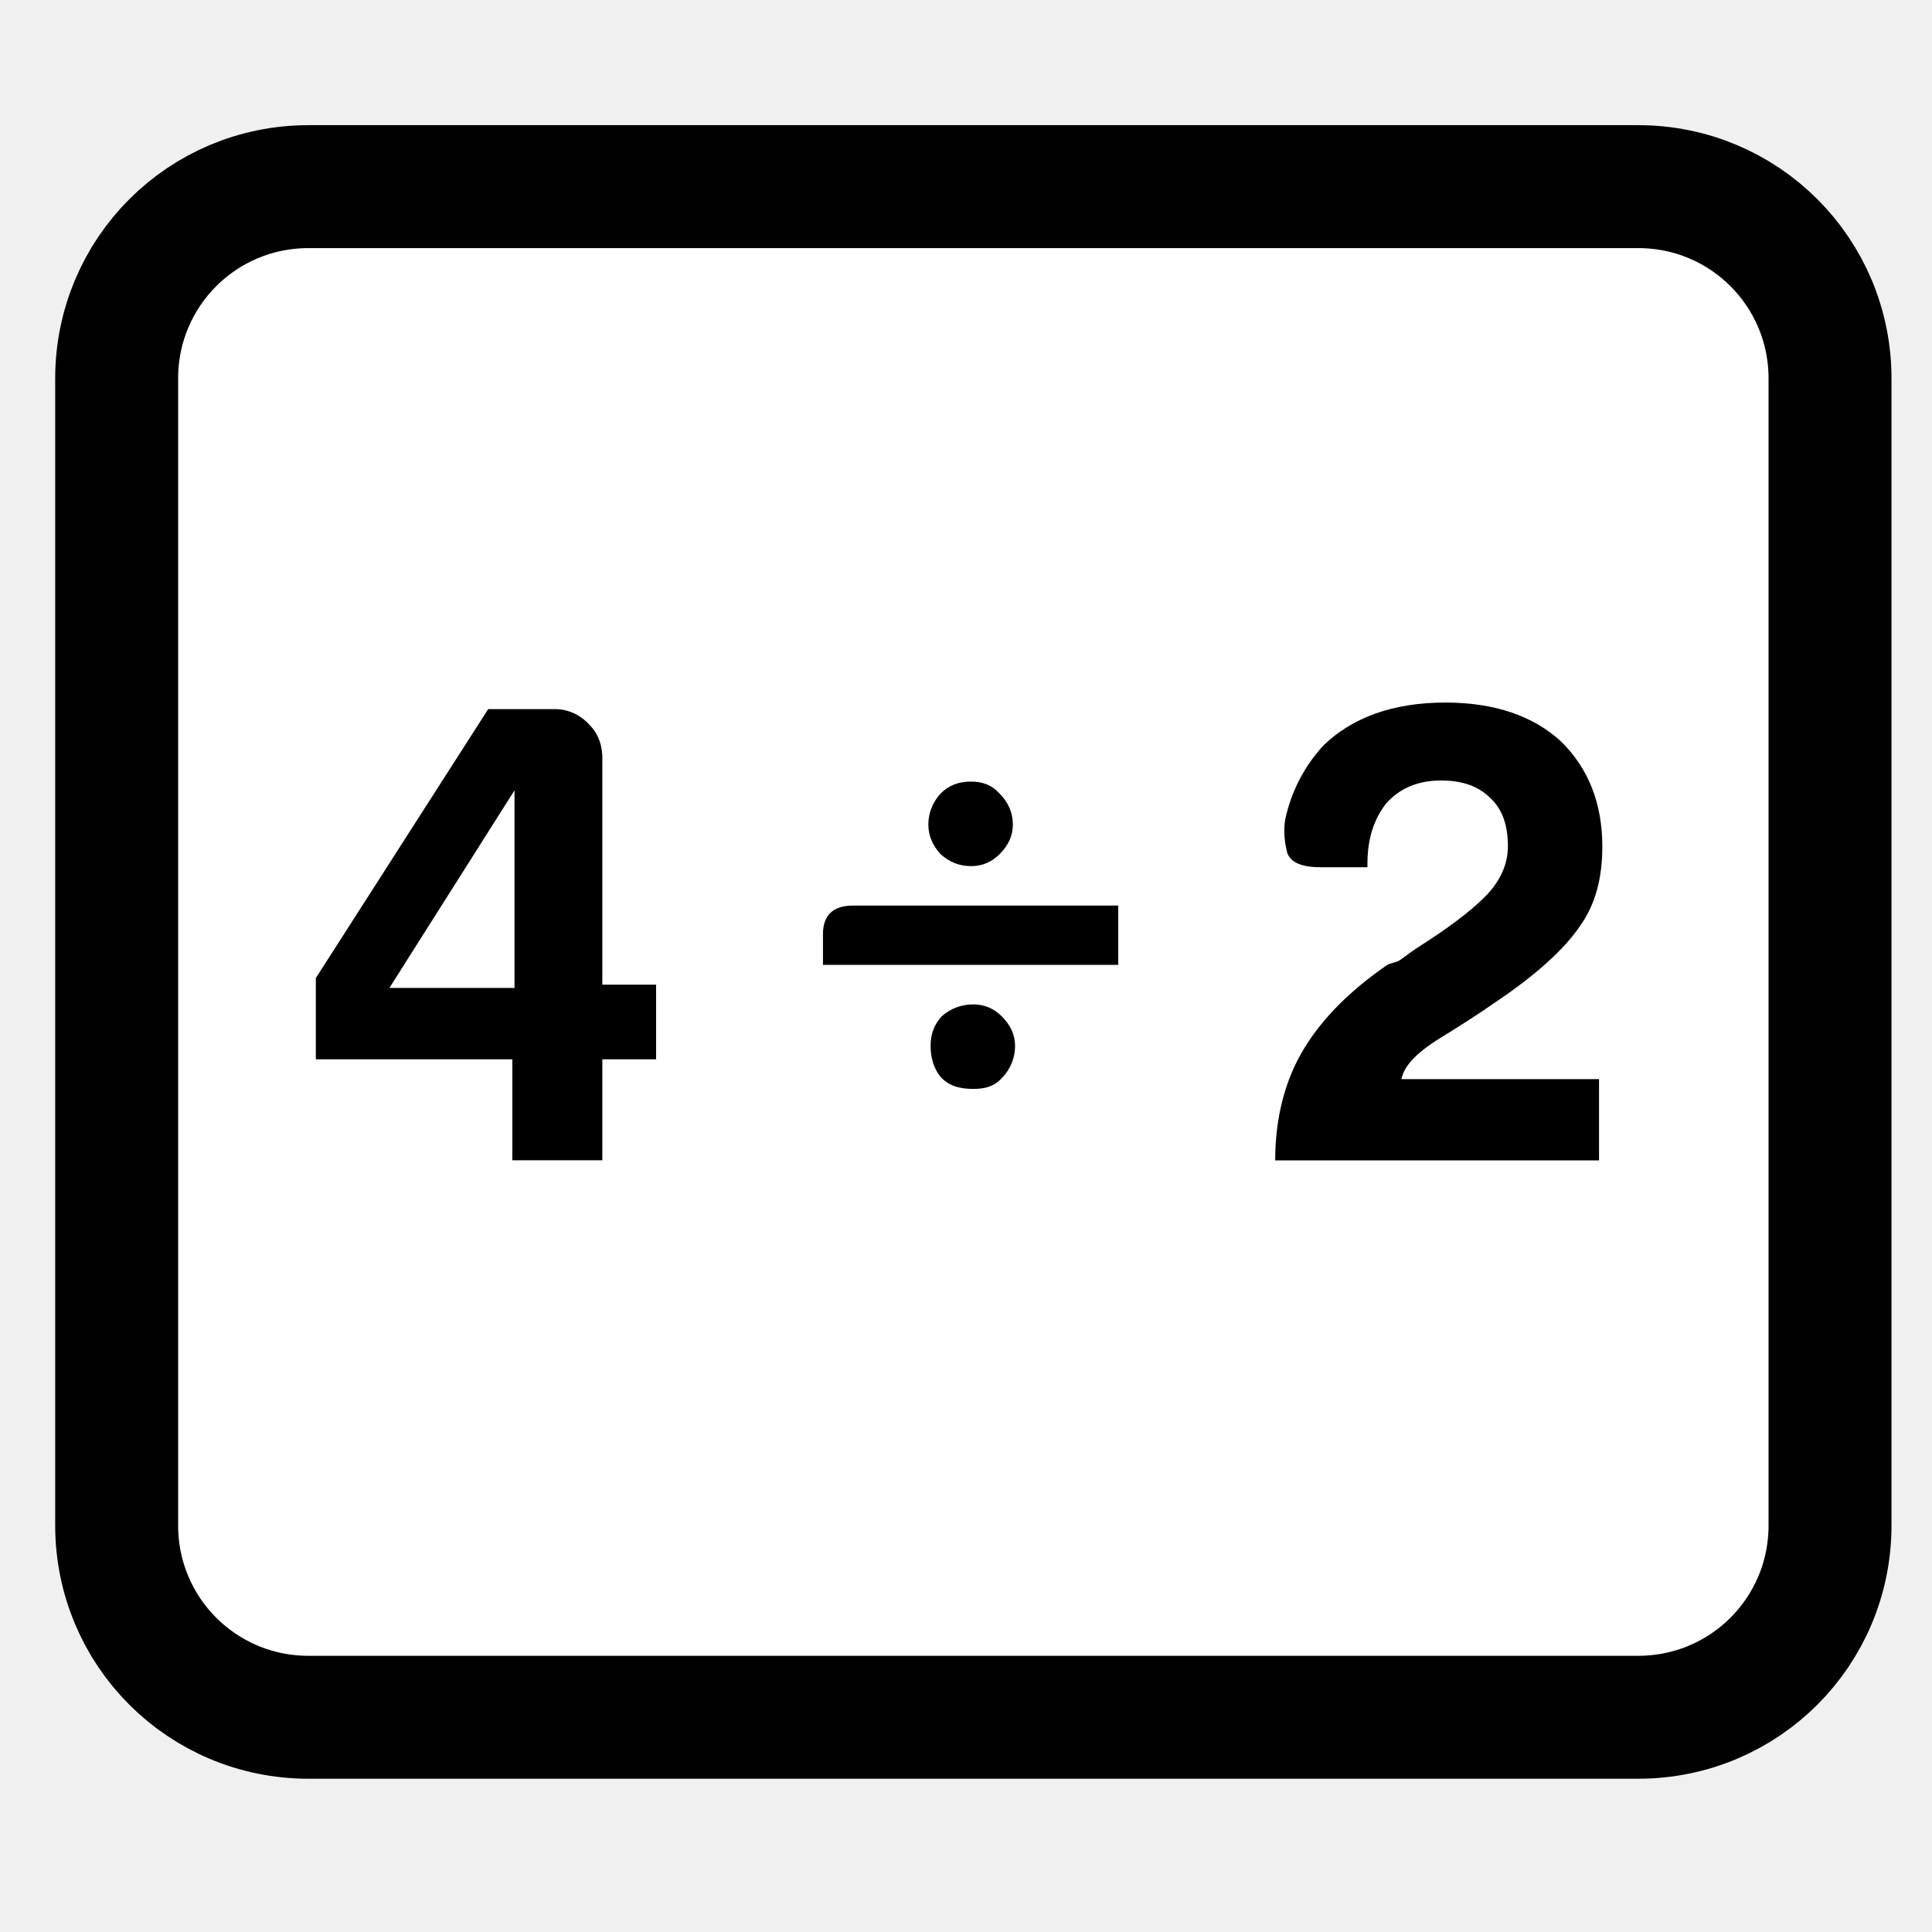
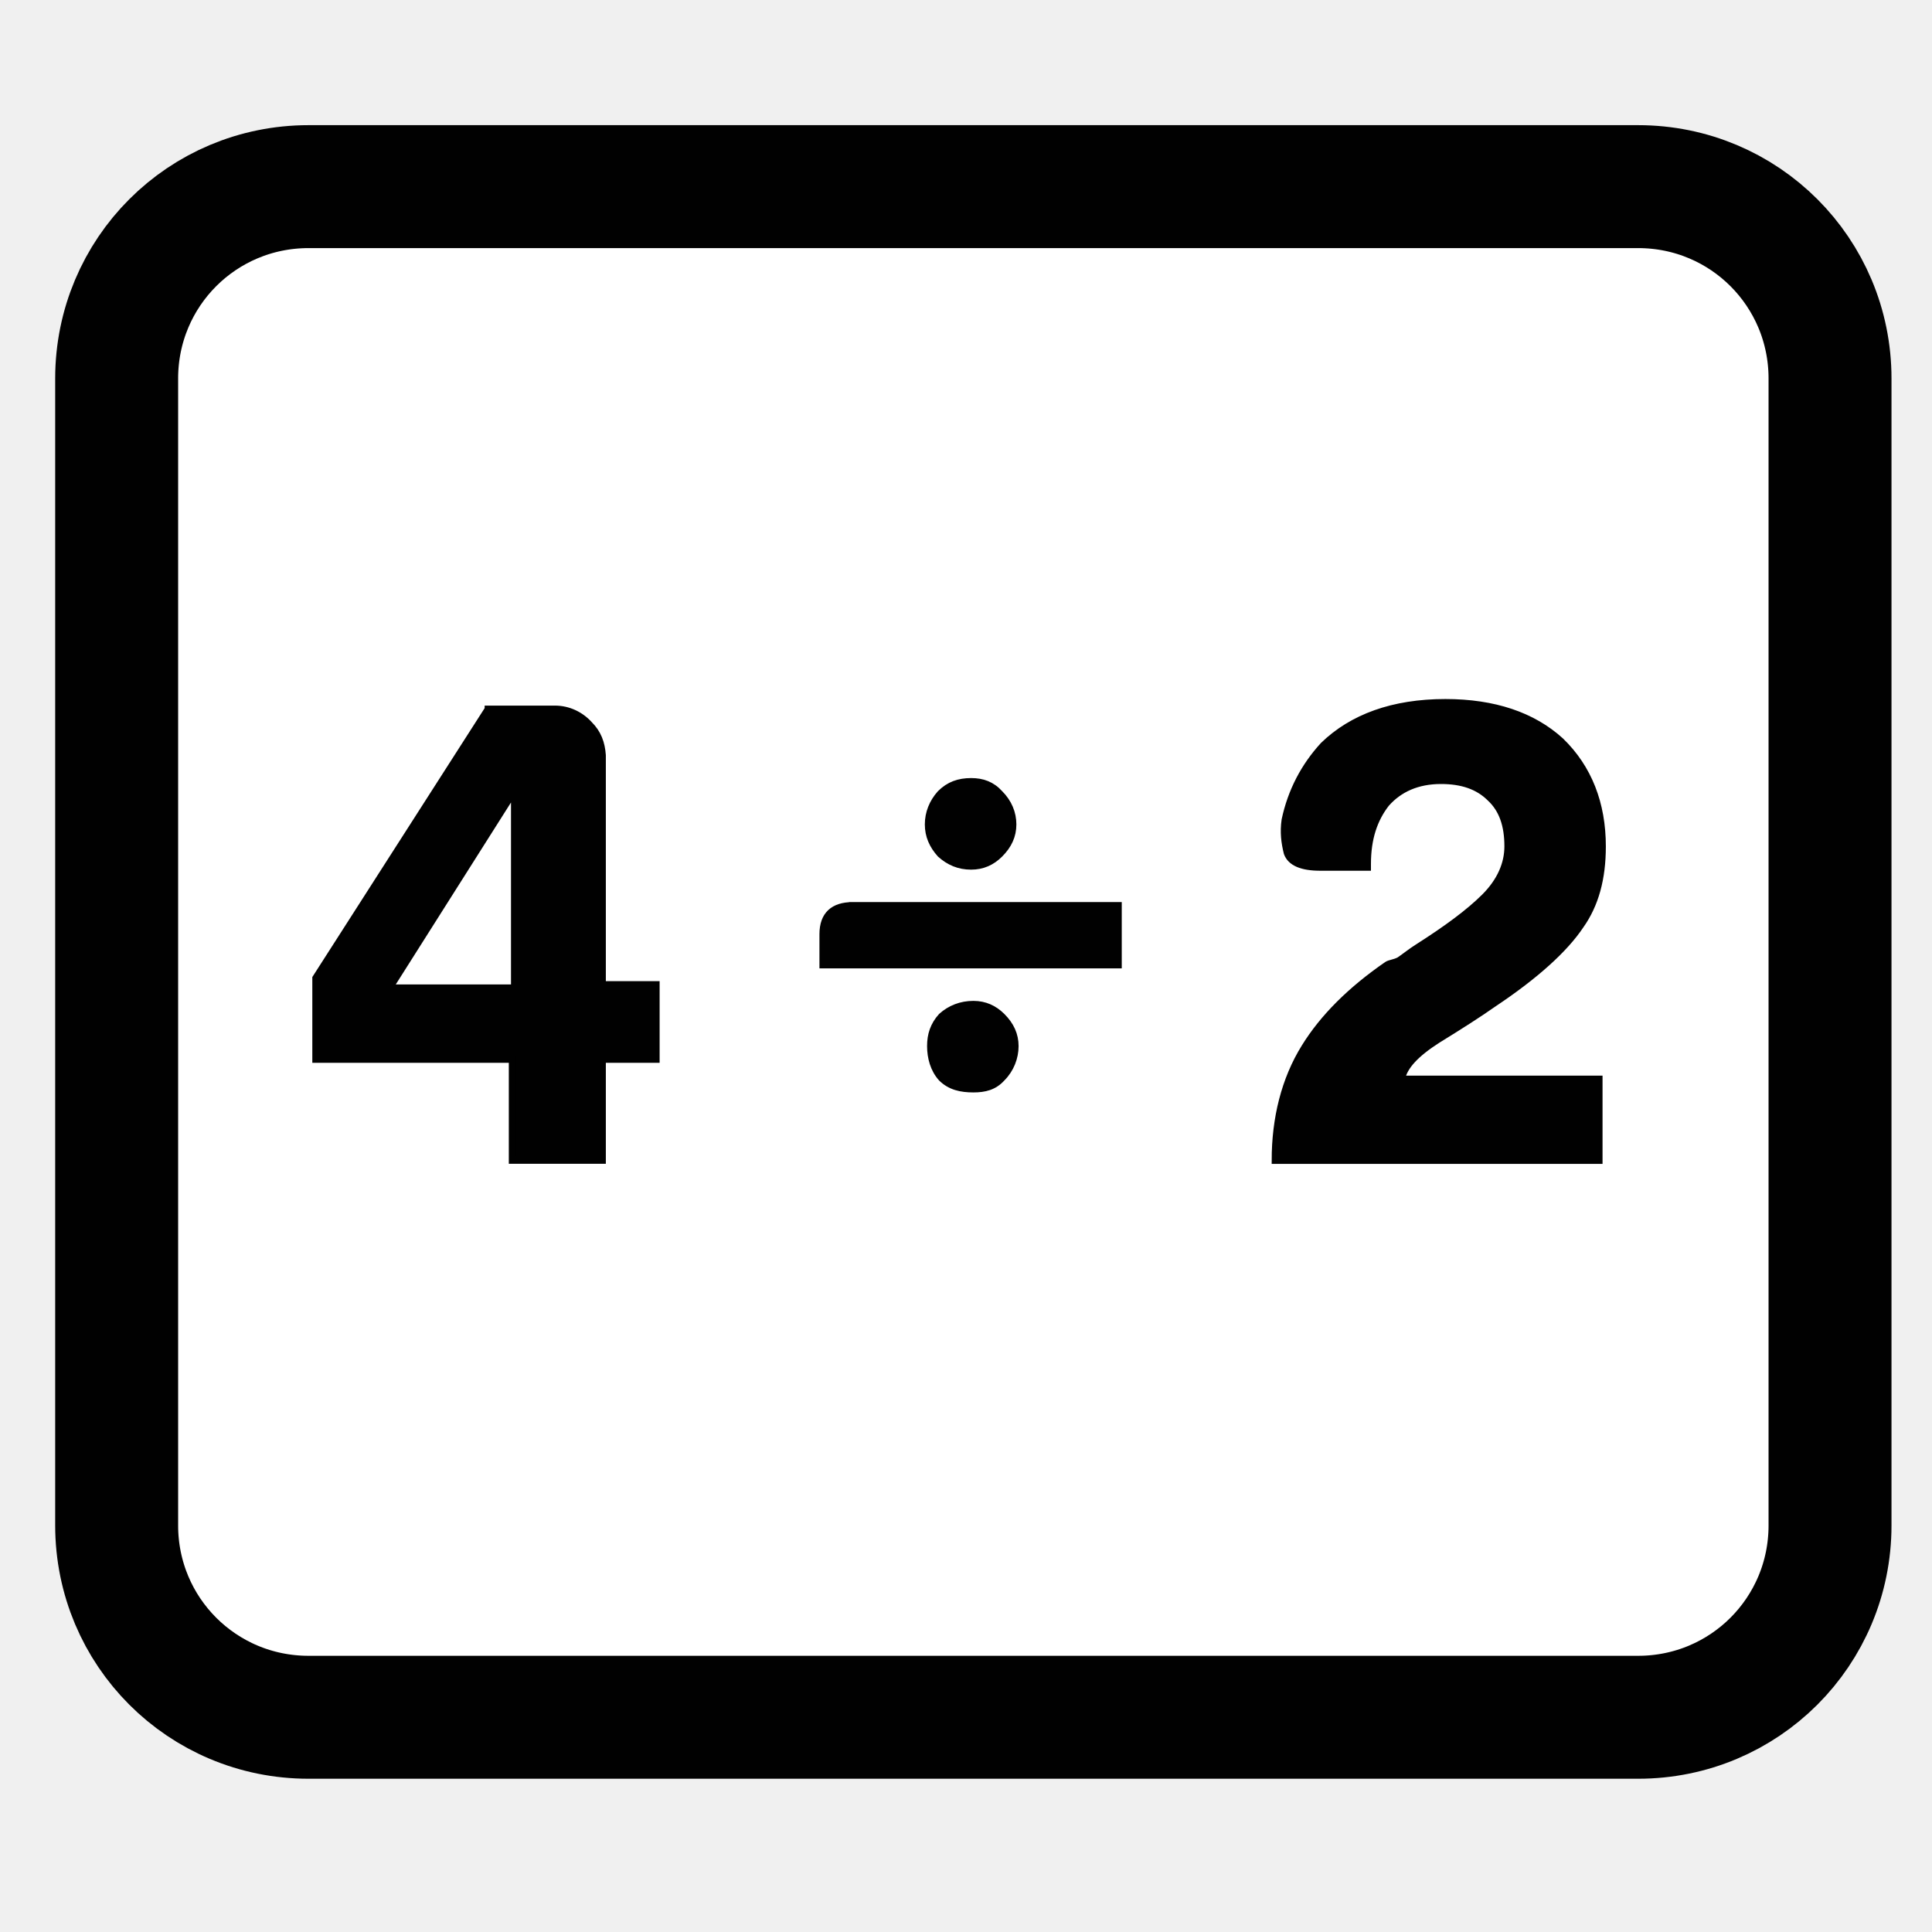
<svg xmlns="http://www.w3.org/2000/svg" version="1.1" width="55" height="55" viewBox="0 0 55 55" id="svg2" xml:space="preserve">
  <defs id="defs8" />
  <g id="activity-mathme">
    <path d="m 8.784,5.313 37.85,0 c 3.026,0 5.463,2.436 5.463,5.463 l 0,32.648 c 0,3.026 -2.436,5.463 -5.463,5.463 l -37.85,0 c -3.026,0 -5.463,-2.436 -5.463,-5.463 l 0,-32.648 c 0,-3.026 2.436,-5.463 5.463,-5.463 z" id="rect2983" fill="#FFFFFF" height="32.442" stroke="#010101" stroke-linecap="round" stroke-width="3.5" width="43.457" />
-     <path d="m 41.147,20 c -1.488,1.3e-5 -2.65,0.425 -3.469,1.219 -0.546,0.595 -0.92,1.306 -1.094,2.125 -0.05,0.347 -0.012,0.64 0.062,0.938 0.099,0.273 0.417,0.406 0.938,0.406 l 1.344,0 0,-0.094 c -3e-6,-0.719 0.184,-1.272 0.531,-1.719 0.372,-0.422 0.893,-0.656 1.562,-0.656 0.595,1.1e-5 1.059,0.153 1.406,0.5 0.347,0.322 0.5,0.78 0.5,1.375 -6e-6,0.496 -0.21,0.991 -0.656,1.438 -0.447,0.447 -1.088,0.917 -1.906,1.438 -0.198,0.124 -0.382,0.276 -0.531,0.375 -0.149,0.074 -0.269,0.075 -0.344,0.125 -1.042,0.719 -1.823,1.5 -2.344,2.344 -0.571,0.918 -0.844,2.028 -0.844,3.219 l 9.219,0 0,-2.312 -5.625,0 c 0.074,-0.372 0.411,-0.728 1.031,-1.125 0.645,-0.397 1.172,-0.734 1.594,-1.031 1.191,-0.794 2.022,-1.549 2.469,-2.219 0.422,-0.595 0.625,-1.332 0.625,-2.25 -8e-6,-1.215 -0.394,-2.231 -1.188,-3 C 43.635,20.374 42.536,20 41.147,20 z m -27.25,0.188 -4.906,7.656 0,2.312 5.594,0 0,2.875 2.562,0 0,-2.875 1.531,0 0,-2.125 -1.531,0 0,-5.719 0,-0.812 c -0.025,-0.347 -0.127,-0.627 -0.375,-0.875 -0.248,-0.273 -0.597,-0.437 -0.969,-0.438 l -1.906,0 z m 13.75,2.062 c -0.347,8e-6 -0.627,0.096 -0.875,0.344 -0.223,0.248 -0.344,0.553 -0.344,0.875 -3e-6,0.322 0.121,0.596 0.344,0.844 0.248,0.223 0.528,0.344 0.875,0.344 0.322,7e-6 0.589,-0.12 0.812,-0.344 0.248,-0.248 0.375,-0.521 0.375,-0.844 -4e-6,-0.322 -0.127,-0.627 -0.375,-0.875 -0.223,-0.248 -0.49,-0.344 -0.812,-0.344 z m -13,0.25 0,5.625 -3.562,0 3.562,-5.625 z m 9.625,3.281 c -0.546,9e-6 -0.844,0.267 -0.844,0.812 l 0,0.875 8.406,0 0,-1.688 -7.562,0 z m 3.438,2.812 c -0.347,-7e-6 -0.658,0.12 -0.906,0.344 -0.223,0.248 -0.313,0.521 -0.312,0.844 -3e-6,0.322 0.089,0.658 0.312,0.906 0.248,0.248 0.559,0.312 0.906,0.312 0.322,-8e-6 0.589,-0.064 0.812,-0.312 0.248,-0.248 0.375,-0.584 0.375,-0.906 -4e-6,-0.322 -0.127,-0.596 -0.375,-0.844 -0.223,-0.223 -0.49,-0.344 -0.812,-0.344 z" id="path3785" style="fill:#010101stroke-width:4;stroke-miterlimit:8;stroke-dasharray:none" />
+     <path d="m 41.147,20 c -1.488,1.3e-5 -2.65,0.425 -3.469,1.219 -0.546,0.595 -0.92,1.306 -1.094,2.125 -0.05,0.347 -0.012,0.64 0.062,0.938 0.099,0.273 0.417,0.406 0.938,0.406 l 1.344,0 0,-0.094 c -3e-6,-0.719 0.184,-1.272 0.531,-1.719 0.372,-0.422 0.893,-0.656 1.562,-0.656 0.595,1.1e-5 1.059,0.153 1.406,0.5 0.347,0.322 0.5,0.78 0.5,1.375 -6e-6,0.496 -0.21,0.991 -0.656,1.438 -0.447,0.447 -1.088,0.917 -1.906,1.438 -0.198,0.124 -0.382,0.276 -0.531,0.375 -0.149,0.074 -0.269,0.075 -0.344,0.125 -1.042,0.719 -1.823,1.5 -2.344,2.344 -0.571,0.918 -0.844,2.028 -0.844,3.219 l 9.219,0 0,-2.312 -5.625,0 c 0.074,-0.372 0.411,-0.728 1.031,-1.125 0.645,-0.397 1.172,-0.734 1.594,-1.031 1.191,-0.794 2.022,-1.549 2.469,-2.219 0.422,-0.595 0.625,-1.332 0.625,-2.25 -8e-6,-1.215 -0.394,-2.231 -1.188,-3 C 43.635,20.374 42.536,20 41.147,20 z m -27.25,0.188 -4.906,7.656 0,2.312 5.594,0 0,2.875 2.562,0 0,-2.875 1.531,0 0,-2.125 -1.531,0 0,-5.719 0,-0.812 c -0.025,-0.347 -0.127,-0.627 -0.375,-0.875 -0.248,-0.273 -0.597,-0.437 -0.969,-0.438 l -1.906,0 z m 13.75,2.062 c -0.347,8e-6 -0.627,0.096 -0.875,0.344 -0.223,0.248 -0.344,0.553 -0.344,0.875 -3e-6,0.322 0.121,0.596 0.344,0.844 0.248,0.223 0.528,0.344 0.875,0.344 0.322,7e-6 0.589,-0.12 0.812,-0.344 0.248,-0.248 0.375,-0.521 0.375,-0.844 -4e-6,-0.322 -0.127,-0.627 -0.375,-0.875 -0.223,-0.248 -0.49,-0.344 -0.812,-0.344 z m -13,0.25 0,5.625 -3.562,0 3.562,-5.625 z m 9.625,3.281 c -0.546,9e-6 -0.844,0.267 -0.844,0.812 l 0,0.875 8.406,0 0,-1.688 -7.562,0 z m 3.438,2.812 c -0.347,-7e-6 -0.658,0.12 -0.906,0.344 -0.223,0.248 -0.313,0.521 -0.312,0.844 -3e-6,0.322 0.089,0.658 0.312,0.906 0.248,0.248 0.559,0.312 0.906,0.312 0.322,-8e-6 0.589,-0.064 0.812,-0.312 0.248,-0.248 0.375,-0.584 0.375,-0.906 -4e-6,-0.322 -0.127,-0.596 -0.375,-0.844 -0.223,-0.223 -0.49,-0.344 -0.812,-0.344 z" id="path3785" fill="#010101" stroke="#010101" stroke-width="0.2" />
  </g>
</svg>
